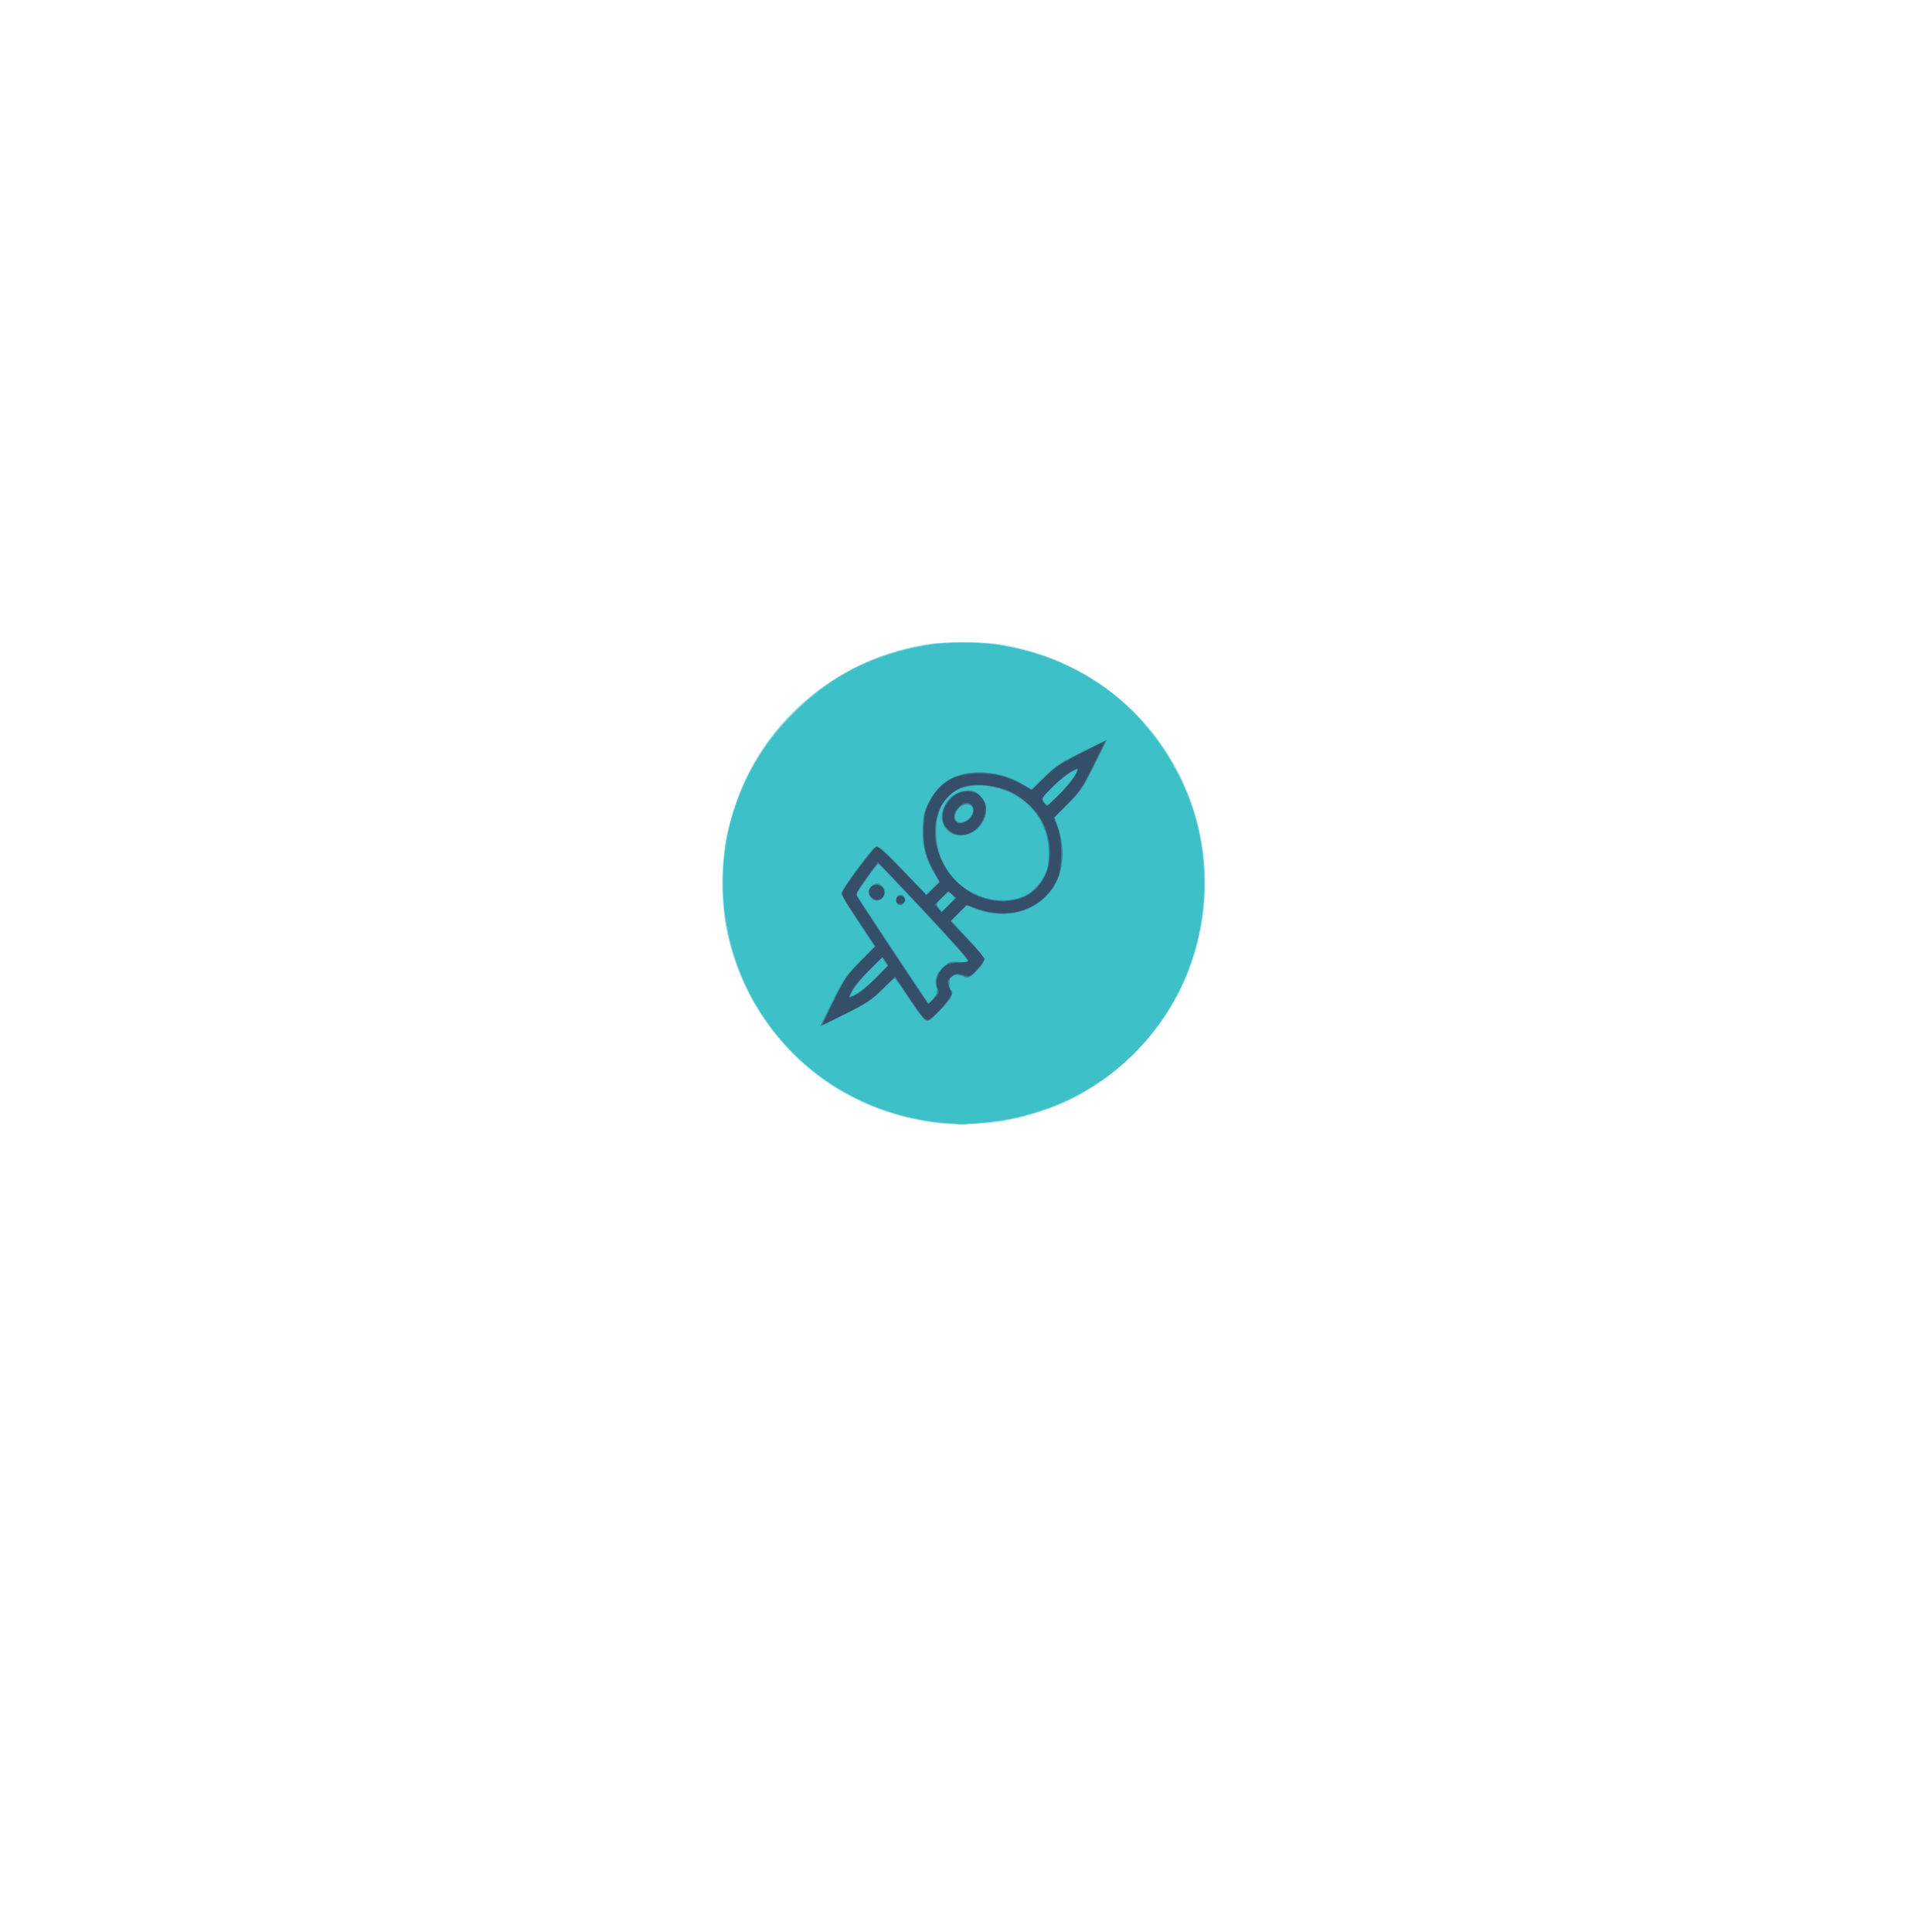
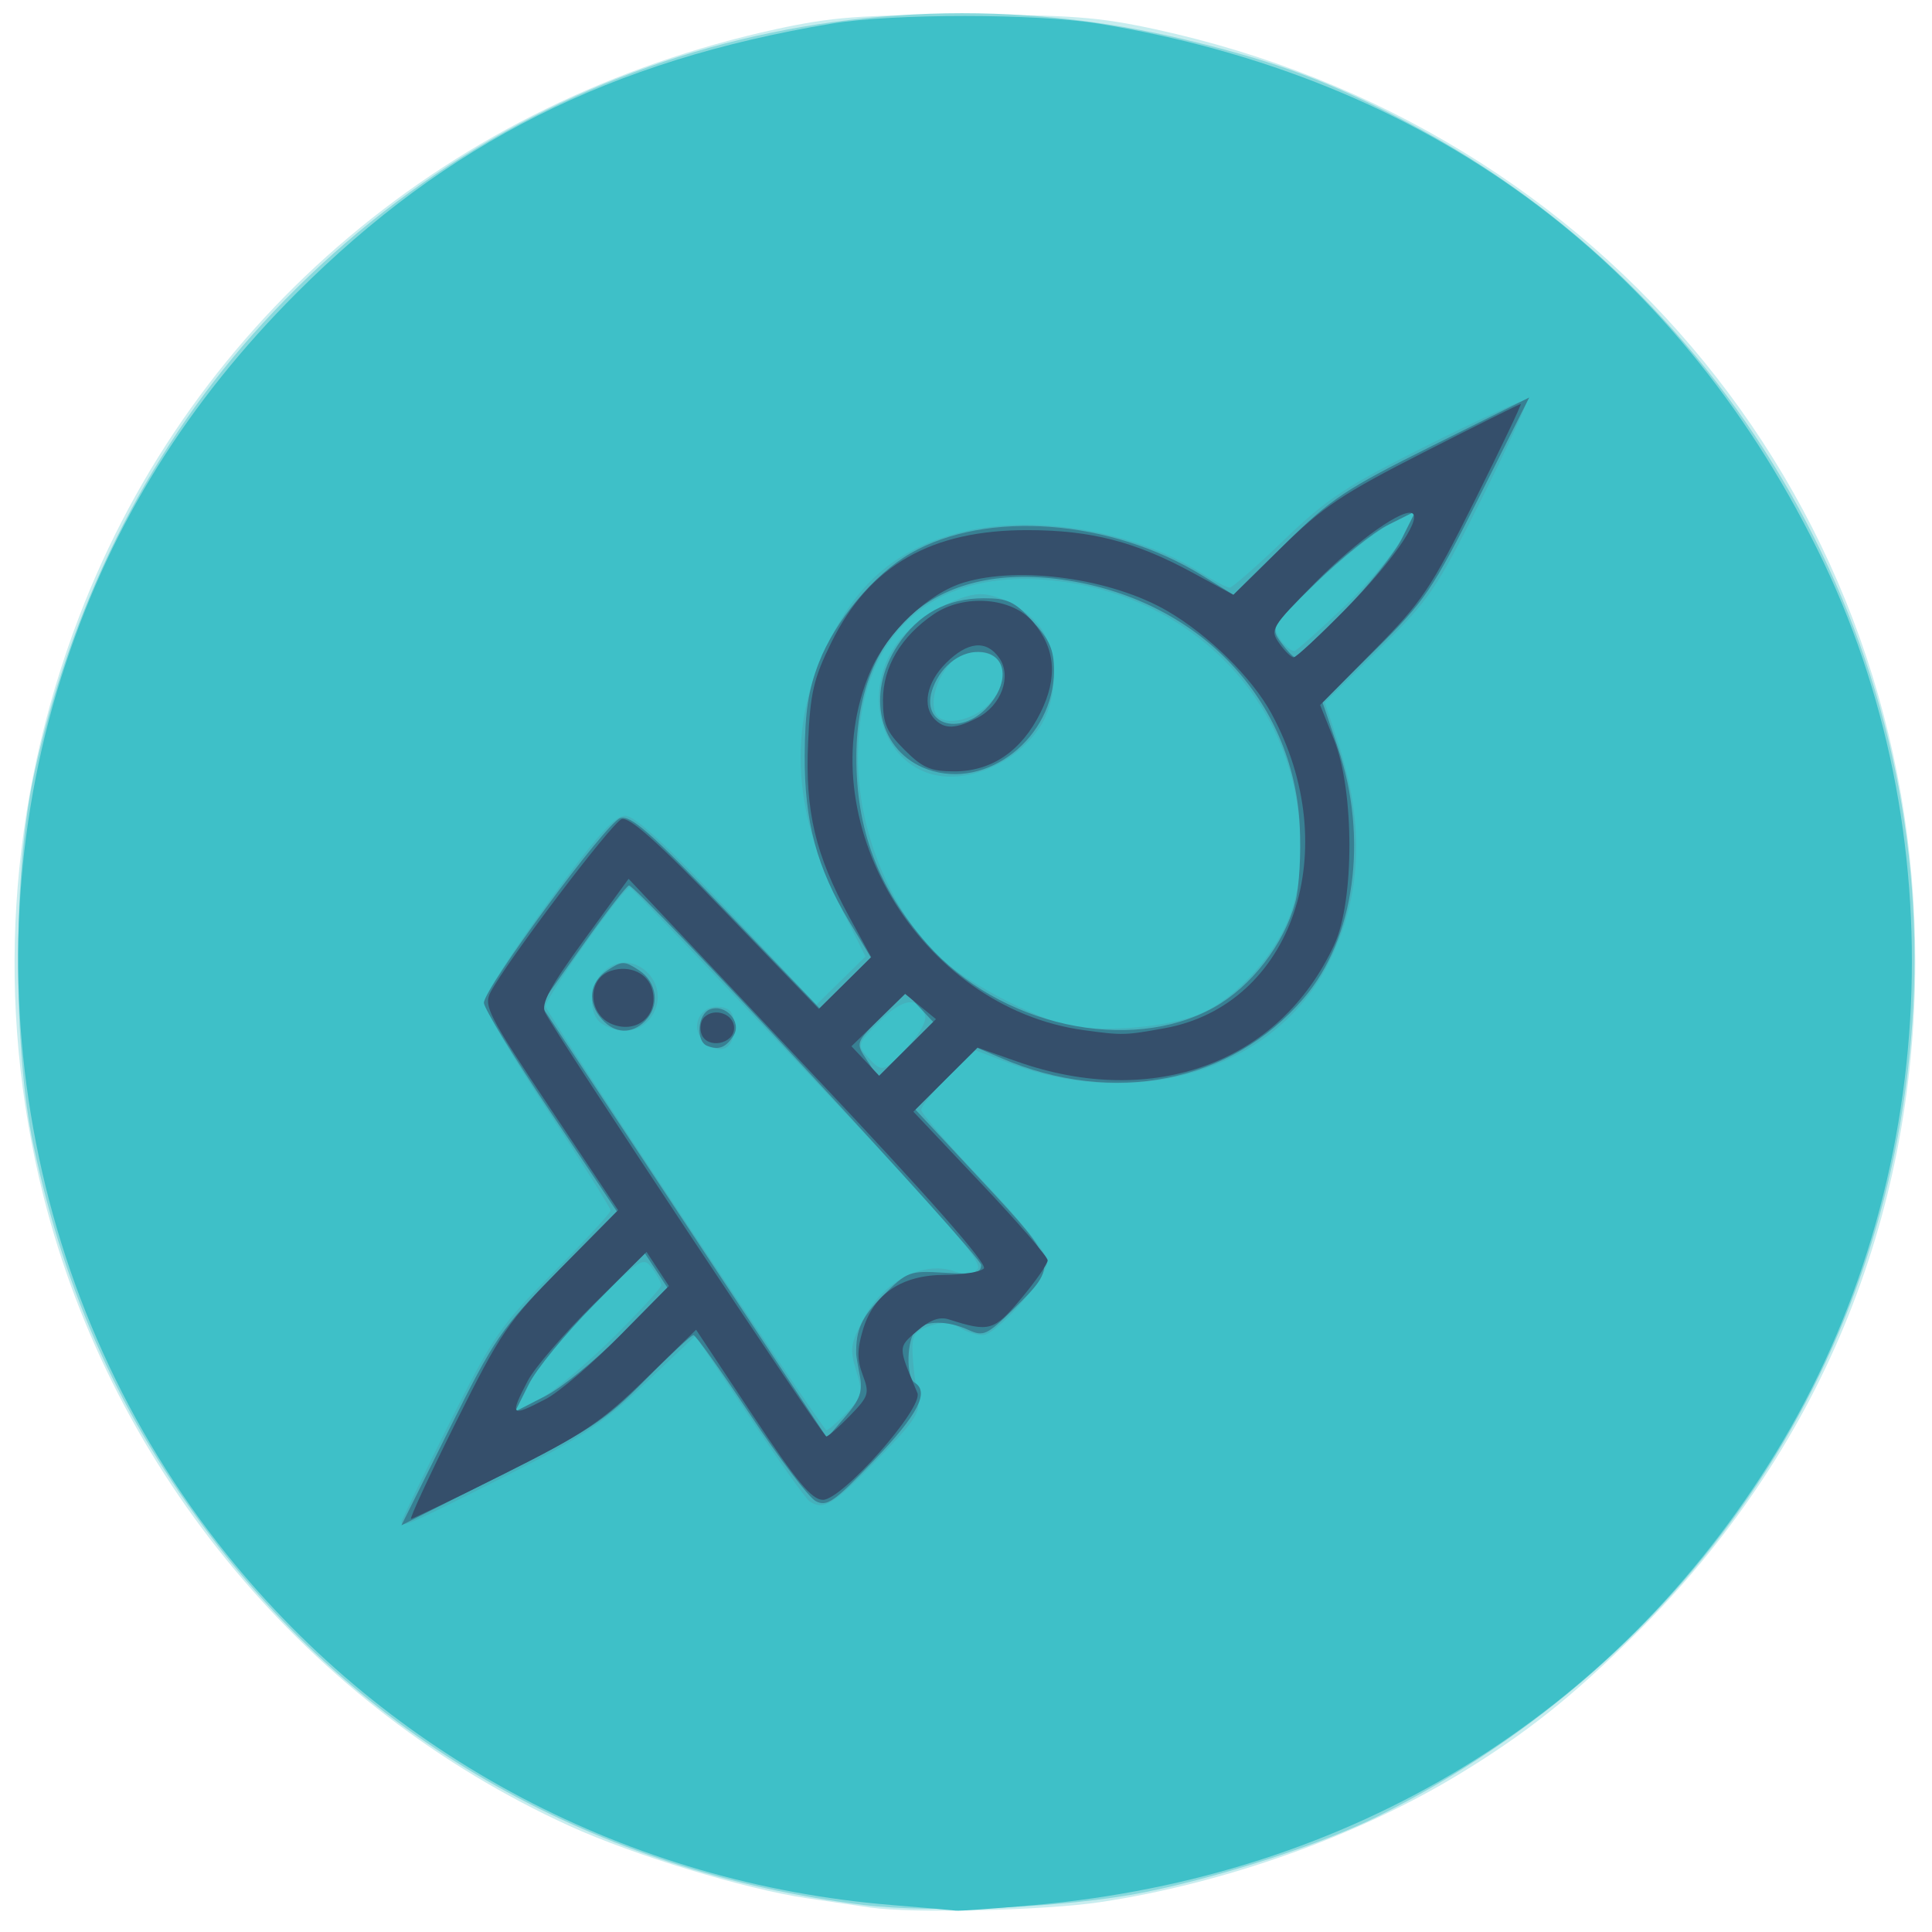
- <svg xmlns="http://www.w3.org/2000/svg" version="1.1" id="svg1" width="1200" height="1200" viewBox="0 0 1200 1200">
+ <svg xmlns="http://www.w3.org/2000/svg" version="1.1" id="svg1" width="305" height="305" viewBox="0 0 305 305">
  <defs id="defs1" />
  <g id="g1">
-     <g id="g65" transform="translate(-2.944789,-53.00614)">
+     <g id="g65" transform="translate(-449.0798,-449.6971)">
      <path style="fill:#c8edef" d="m 586.472,750.833 c -1.375,-0.202 -5.875,-0.862 -10,-1.467 -9.747,-1.43 -27.392,-6.801 -37.5,-11.415 -41.115,-18.767 -72.046,-55.808 -83.037,-99.443 -7.617,-30.237 -5.653,-61.958 5.666,-91.536 18.071,-47.222 58.754,-81.5 109.984,-92.671 8.809,-1.921 13.351,-2.265 29.887,-2.265 16.57,0 21.078,0.343 30,2.282 71.039,15.441 119.965,75.456 119.965,147.154 0,40.731 -15.299,77.553 -44.094,106.122 -10.08,10.001 -17.388,15.806 -28.028,22.266 -15.985,9.705 -36.945,17.169 -56.481,20.113 -8.821,1.33 -29.783,1.825 -36.362,0.859 z" id="path70" />
      <path style="fill:#89d9dd" d="m 585.472,750.437 c -42.061,-5.153 -78.507,-25.674 -102.948,-57.965 -14.334,-18.937 -23.092,-38.216 -28.166,-62 -3.225,-15.114 -3.228,-42.855 -0.007,-58 5.639,-26.513 17.622,-50.772 34.492,-69.823 37.254,-42.07 93.392,-59.76 147.83,-46.582 14.082,3.409 22.45,6.547 34.799,13.049 51.323,27.023 82.725,82.094 79.642,139.676 -2.953,55.154 -34.313,102.535 -84.471,127.623 -8.655,4.329 -24.609,9.527 -36.849,12.005 -11.803,2.39 -33.297,3.368 -44.323,2.018 z" id="path69" />
      <path style="fill:#3ec0c8" d="m 589.785,750.433 c -41.401,-3.399 -79.168,-23.315 -104.879,-55.308 -31.674,-39.411 -41.338,-92.909 -25.429,-140.761 7.393,-22.237 19.243,-41.237 36.447,-58.441 23.704,-23.704 49.569,-36.71 84.549,-42.516 9.559,-1.587 32.268,-1.579 42,0.014 51.743,8.47 90.697,36.965 113.533,83.051 22.017,44.434 19.468,99.988 -6.541,142.52 -25.429,41.584 -67.146,67.033 -117.132,71.458 -6.248,0.553 -11.81,0.945 -12.36,0.872 -0.55,-0.074 -5.134,-0.473 -10.187,-0.888 z" id="path68" />
      <path style="fill:#44b1bc" d="m 512.472,689.96 c 0,-0.282 3.361,-7.223 7.468,-15.424 6.948,-13.873 8.097,-15.542 16.5,-23.978 4.968,-4.987 9.032,-9.379 9.032,-9.761 0,-0.382 -4.5,-7.525 -10,-15.874 -5.5,-8.349 -9.983,-16.028 -9.963,-17.065 0.021,-1.037 4.542,-8.074 10.048,-15.636 7.639,-10.493 10.532,-13.748 12.213,-13.743 1.541,0.005 6.408,4.485 16.202,14.913 l 14,14.906 3.87,-3.798 3.87,-3.798 -4.04,-8.071 c -7.74,-15.464 -8.223,-28.959 -1.508,-42.129 4.653,-9.127 10.604,-14.076 19.973,-16.612 11.666,-3.158 27.752,-0.556 38.565,6.238 2.052,1.289 4.077,2.342 4.5,2.339 0.423,-0.003 4.283,-3.387 8.576,-7.522 6.775,-6.524 9.796,-8.514 22.857,-15.055 8.278,-4.146 15.254,-7.334 15.503,-7.085 0.249,0.249 -2.994,7.336 -7.208,15.749 -7.141,14.259 -8.239,15.864 -16.181,23.665 l -8.521,8.369 2.147,6.542 c 4.209,12.822 3.684,24.257 -1.593,34.701 -8.433,16.69 -30.106,23.411 -50.501,15.662 l -5.258,-1.998 -4.276,4.197 c -2.352,2.308 -4.255,4.666 -4.229,5.239 0.026,0.573 4.526,5.742 10,11.486 5.474,5.744 9.953,11.286 9.953,12.314 0,2.525 -8.056,11.74 -10.264,11.741 -0.97,2.7e-4 -2.636,-0.544 -3.701,-1.21 -1.38,-0.862 -2.744,-0.924 -4.736,-0.216 -2.394,0.851 -2.773,1.496 -2.62,4.46 0.098,1.906 0.448,4.816 0.778,6.466 0.538,2.691 -0.129,3.747 -6.462,10.25 -6.904,7.088 -8.36,7.98 -10.59,6.485 -0.602,-0.404 -4.903,-6.452 -9.556,-13.439 l -8.461,-12.704 -7.944,7.541 c -6.777,6.434 -10.107,8.63 -22.681,14.954 -14.73,7.409 -15.762,7.861 -15.762,6.9 z m 70.287,-17.266 c 2.479,-2.588 2.581,-3.039 1.49,-6.596 -1.043,-3.4 -0.913,-4.306 1.193,-8.277 3.169,-5.974 9.592,-9.226 14.519,-7.353 1.662,0.632 2.683,0.5 3.469,-0.447 0.877,-1.056 -4.798,-7.598 -26.627,-30.696 -15.258,-16.144 -27.986,-29.453 -28.286,-29.573 -0.768,-0.31 -13.597,17.844 -13.308,18.832 0.443,1.514 43.759,66.871 44.326,66.879 0.31,0.005 1.761,-1.242 3.224,-2.77 z M 560.096,613.953 c -2.202,-2.202 -0.404,-5.732 2.694,-5.291 1.687,0.24 2.182,0.989 2.182,3.297 0,3.493 -2.397,4.473 -4.877,1.994 z m -15.873,-2.561 c -2.356,-1.373 -2.236,-6.17 0.21,-8.383 4.512,-4.084 10.92,1.946 7.544,7.099 -1.634,2.494 -4.782,3.016 -7.754,1.285 z m 1.5,49.615 c 4.263,-4.215 7.75,-7.998 7.75,-8.408 0,-0.41 -0.65,-1.619 -1.443,-2.686 -1.375,-1.85 -1.803,-1.587 -9.077,5.559 -4.199,4.125 -8.741,9.655 -10.093,12.289 l -2.459,4.789 3.787,-1.94 c 2.083,-1.067 7.274,-5.388 11.537,-9.603 z m 46.63,-46.055 c 1.978,-2.097 3.087,-4.127 2.743,-5.023 -1.143,-2.98 -3.503,-2.644 -7.166,1.019 -3.514,3.514 -3.585,3.723 -1.898,5.587 2.309,2.551 2.457,2.514 6.322,-1.583 z m 46.339,-5.265 c 5.857,-2.607 12.119,-9.703 14.266,-16.168 1.29,-3.884 1.64,-7.347 1.313,-12.998 -1.159,-20.016 -16.448,-36.026 -37.213,-38.967 -20.052,-2.84 -32.417,7.634 -32.54,27.561 -0.079,12.803 6.212,26.74 15.14,33.544 4.408,3.359 12.911,7.614 17.562,8.788 5.408,1.365 16.492,0.456 21.472,-1.761 z m -43.718,-38.17 c -7.438,-3.077 -9.514,-13.406 -4.116,-20.483 2.836,-3.718 9.334,-7.498 12.965,-7.541 3.216,-0.038 8.176,2.904 9.945,5.898 2.463,4.169 2.203,11.047 -0.574,15.166 -4.141,6.145 -12.485,9.331 -18.22,6.959 z m 10.11,-10.565 c 3.655,-3.655 3.022,-7.871 -1.244,-8.286 -2.421,-0.235 -3.616,0.307 -5.25,2.385 -2.069,2.63 -2.778,6.424 -1.449,7.753 1.476,1.476 5.569,0.522 7.943,-1.852 z m 56.039,-15.332 c 3.932,-3.759 8.113,-8.723 9.291,-11.033 l 2.142,-4.199 -4.08,2.082 c -4.532,2.312 -18.003,14.611 -18.003,16.437 0,1.197 1.97,3.571 2.95,3.555 0.302,-0.005 3.767,-3.084 7.699,-6.842 z" id="path67" />
      <path style="fill:#388093" d="m 520.048,675.234 c 7.163,-14.385 8.14,-15.809 17.007,-24.775 l 9.407,-9.513 -10.495,-15.723 c -5.772,-8.648 -10.495,-16.386 -10.495,-17.196 0,-2.288 19.251,-28.409 21.5,-29.171 1.637,-0.555 4.677,2.109 16.764,14.69 l 14.765,15.368 4.029,-4.029 4.029,-4.029 -3.382,-5.617 c -5.158,-8.565 -7.112,-15.834 -7.063,-26.268 0.032,-6.801 0.578,-10.38 2.234,-14.647 2.588,-6.669 8.675,-13.935 14.474,-17.277 11.961,-6.894 31.684,-5.392 46.068,3.507 l 4.917,3.042 8.083,-7.973 c 7.297,-7.197 9.569,-8.713 23.345,-15.575 l 15.262,-7.601 -7.93,15.762 c -7.366,14.641 -8.527,16.352 -16.323,24.052 l -8.393,8.289 2.447,7.211 c 4.844,14.272 2.674,30.093 -5.424,39.553 -11.386,13.303 -30.084,17.005 -47.695,9.443 l -3.792,-1.628 -4.919,4.845 -4.919,4.845 10.568,11.331 c 12.089,12.962 12.14,13.172 4.931,20.246 -4.154,4.076 -4.714,4.333 -7.09,3.25 -3.314,-1.51 -6.762,-1.5 -8.286,0.024 -1.452,1.452 -1.596,7.437 -0.2,8.3 2.376,1.469 0.529,5.032 -6.305,12.159 -6.413,6.689 -7.551,7.488 -9.319,6.542 -1.108,-0.593 -5.758,-6.731 -10.335,-13.639 -4.577,-6.909 -8.608,-12.562 -8.958,-12.562 -0.35,0 -3.775,3.188 -7.61,7.084 -6.185,6.283 -8.755,7.98 -22.735,15.012 l -15.762,7.928 z m 64.788,-8.262 c -0.321,-1.65 -0.587,-3.225 -0.592,-3.5 -0.068,-3.85 0.848,-5.855 4.209,-9.217 3.85,-3.85 4.171,-3.97 9.75,-3.632 4.719,0.286 5.769,0.064 5.769,-1.218 0,-1.436 -54.237,-59.896 -55.594,-59.922 -0.327,-0.006 -3.596,4.223 -7.264,9.398 l -6.67,9.41 22.6,34.2 22.6,34.2 2.888,-3.36 c 2.28,-2.653 2.765,-3.991 2.305,-6.36 z m -24.114,-52.167 c -1.839,-0.736 -1.522,-5.015 0.428,-5.763 2.45,-0.94 5.091,1.988 3.734,4.139 -1.196,1.897 -2.352,2.348 -4.162,1.624 z m -16.595,-4.162 c -2.39,-2.641 -2.038,-5.874 0.845,-7.763 2.316,-1.517 2.684,-1.517 5,0 2.874,1.883 3.309,5.64 0.929,8.021 -2.088,2.088 -4.742,1.987 -6.774,-0.257 z m 3.076,49.652 7.231,-7.332 -1.782,-2.717 -1.782,-2.717 -8.1,8.221 c -4.455,4.522 -9.062,10.15 -10.238,12.508 l -2.138,4.287 4.789,-2.459 c 2.634,-1.353 8.043,-5.759 12.02,-9.791 z m 47.054,-51.552 -2.193,-2.334 -3.959,3.959 c -3.952,3.952 -3.956,3.963 -2.199,6.644 l 1.76,2.686 4.392,-4.31 4.392,-4.31 z m 46.469,-0.011 c 5.888,-3.287 11.046,-9.956 12.842,-16.603 0.618,-2.287 0.931,-7.757 0.696,-12.157 -1.055,-19.787 -15.692,-35.267 -36.518,-38.621 -20.367,-3.281 -33.338,7.422 -33.475,27.621 -0.079,11.609 3.445,20.976 11.197,29.766 11.375,12.898 31.928,17.436 45.259,9.994 z m -45.16,-37.555 c -7.686,-2.718 -9.9,-11.866 -4.753,-19.644 3.259,-4.924 7.771,-7.383 13.562,-7.389 3.793,-0.004 4.867,0.501 7.75,3.647 2.666,2.909 3.347,4.492 3.347,7.781 0,10.58 -10.606,18.895 -19.906,15.606 z m 9.978,-10.523 c 2.913,-3.703 2.229,-7.59 -1.41,-8.007 -3.137,-0.359 -6.37,1.963 -7.748,5.566 -2.344,6.129 4.767,8.024 9.158,2.44 z m 55.604,-14.432 c 3.919,-3.987 8.089,-9.181 9.266,-11.541 l 2.141,-4.291 -4.291,2.141 c -2.36,1.178 -7.522,5.316 -11.471,9.197 -7.072,6.95 -7.155,7.09 -5.5,9.369 0.924,1.272 1.916,2.328 2.205,2.345 0.289,0.017 3.731,-3.231 7.65,-7.219 z" id="path66" />
      <path style="fill:#354f6b" d="m 521.054,674.222 c 7.082,-14.221 8.202,-15.865 16.601,-24.364 l 9.006,-9.114 -10.684,-16.034 c -9.834,-14.758 -10.586,-16.222 -9.449,-18.386 2.547,-4.848 19.083,-26.691 20.666,-27.299 1.21,-0.464 5.573,3.435 16.399,14.657 l 14.75,15.29 4.136,-4.086 4.136,-4.086 -3.496,-6.414 c -5.334,-9.787 -6.943,-16.603 -6.47,-27.41 0.345,-7.896 0.866,-10.148 3.655,-15.814 6.023,-12.234 15.792,-17.818 31.101,-17.776 9.989,0.027 16.971,1.838 25.976,6.736 l 6.409,3.486 7.591,-7.467 c 6.585,-6.477 9.57,-8.474 22.524,-15.068 8.213,-4.181 15.078,-7.602 15.256,-7.602 0.178,0 -3.094,6.862 -7.271,15.25 -6.957,13.97 -8.3,15.965 -16,23.764 l -8.405,8.514 2.2,5.486 c 3.21,8.005 3.236,25.374 0.048,32.316 -8.568,18.654 -28.592,26.052 -50.05,18.489 l -6.289,-2.216 -5.061,5.061 -5.061,5.061 10.6,11.217 c 5.83,6.169 10.6,11.681 10.6,12.249 0,0.568 -1.875,3.273 -4.168,6.01 -4.324,5.165 -5.016,5.365 -11.436,3.315 -1.474,-0.471 -2.97,0.074 -5,1.821 -3.062,2.634 -3.063,2.398 0.04,9.791 0.983,2.343 -11.856,16.872 -14.91,16.872 -1.773,0 -4.112,-2.821 -11.136,-13.426 l -8.891,-13.426 -8,7.797 c -6.994,6.816 -9.79,8.693 -22.237,14.926 -7.83,3.921 -14.47,7.129 -14.756,7.129 -0.286,0 2.898,-6.862 7.075,-15.25 z m 62.215,-1.04 c 2.957,-3.05 3.103,-3.517 2.011,-6.41 -0.909,-2.407 -0.901,-4.043 0.033,-7.16 1.696,-5.66 6.125,-8.637 12.871,-8.651 2.866,-0.006 5.66,-0.46 6.209,-1.009 0.664,-0.664 -8.557,-11.129 -27.542,-31.259 l -28.539,-30.261 -7.017,9.645 c -5.396,7.417 -6.821,10.061 -6.17,11.446 1.427,3.035 43.81,66.933 44.401,66.941 0.305,0.005 1.989,-1.472 3.742,-3.282 z m -23.434,-60.207 c -0.346,-0.901 -0.166,-2.099 0.398,-2.664 1.63,-1.63 4.739,-0.531 4.739,1.675 0,2.544 -4.228,3.358 -5.137,0.989 z m -14.025,-1.556 c -3.951,-1.493 -4.118,-7.247 -0.246,-8.476 2.948,-0.936 5.841,0.417 6.499,3.039 1.002,3.991 -2.356,6.91 -6.254,5.437 z m -10.548,59.128 c 2.041,-1.059 7.244,-5.503 11.564,-9.877 l 7.854,-7.952 -1.764,-2.692 -1.764,-2.692 -8.414,8.319 c -4.628,4.575 -9.281,9.988 -10.34,12.029 -2.908,5.603 -2.739,5.772 2.864,2.865 z m 59.141,-61.954 -2.43,-1.991 -4.239,4.132 -4.239,4.132 2.194,2.335 2.194,2.335 4.476,-4.476 4.476,-4.476 z m 38.523,3.427 c 20.225,-3.66 28.555,-28.226 16.858,-49.717 -3.052,-5.608 -9.833,-12.294 -16.326,-16.099 -8.805,-5.159 -23.311,-7.213 -32.179,-4.556 -5.655,1.694 -12.128,7.818 -14.78,13.984 -10.017,23.285 7.719,53.141 33.68,56.694 6.107,0.836 6.487,0.827 12.746,-0.306 z m -41.053,-43.948 c -2.848,-2.848 -3.4,-4.122 -3.4,-7.852 0,-5.245 2.834,-10.036 8.024,-13.563 4.776,-3.247 12.299,-2.673 15.623,1.191 3.586,4.169 3.977,8.795 1.213,14.365 -3.009,6.066 -7.703,9.259 -13.608,9.259 -3.73,0 -5.004,-0.552 -7.852,-3.4 z m 11.541,-5.07 c 3.75,-1.939 5.425,-6.563 3.416,-9.431 -2.039,-2.91 -4.987,-2.622 -8.434,0.824 -3.046,3.046 -3.779,6.821 -1.723,8.877 1.582,1.582 3.292,1.514 6.741,-0.27 z m 58.229,-17.28 c 7.008,-7.124 11.669,-13.744 10.5,-14.913 -1.198,-1.198 -8.821,4.17 -15.422,10.862 -6.993,7.089 -7.196,7.43 -5.693,9.576 0.857,1.224 1.881,2.225 2.275,2.225 0.394,0 4.147,-3.487 8.34,-7.75 z" id="path65" />
    </g>
  </g>
</svg>
